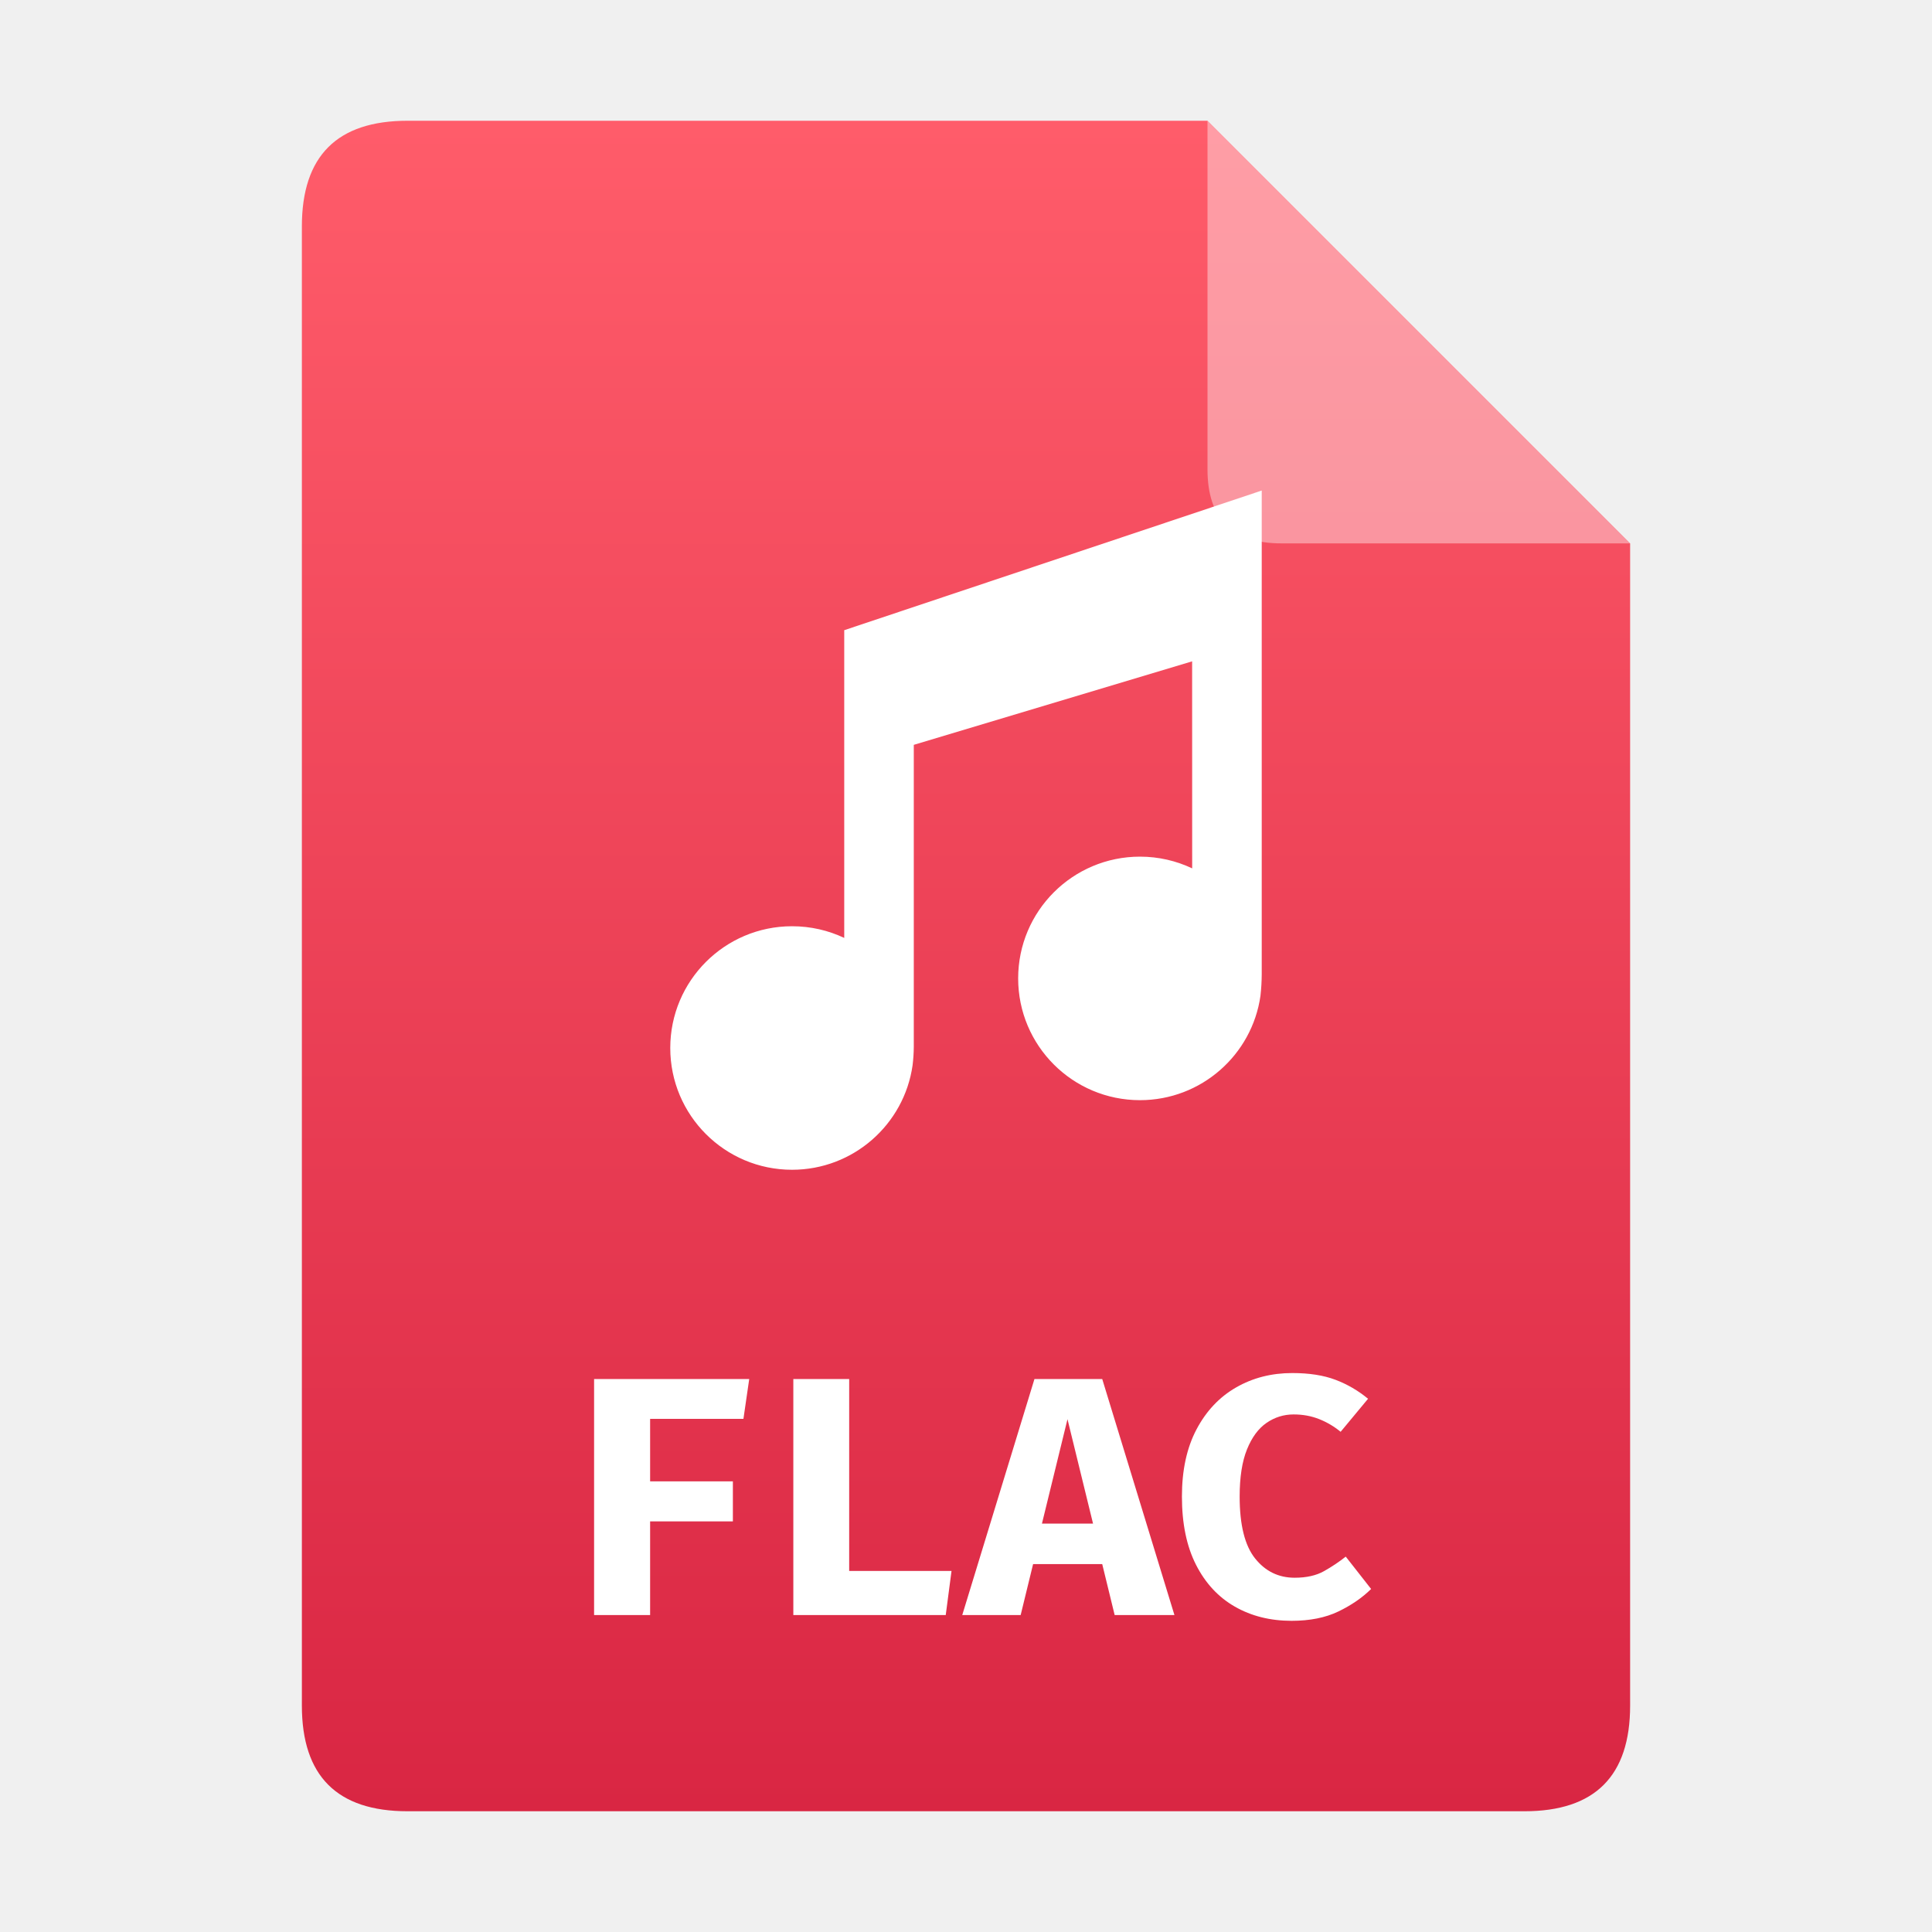
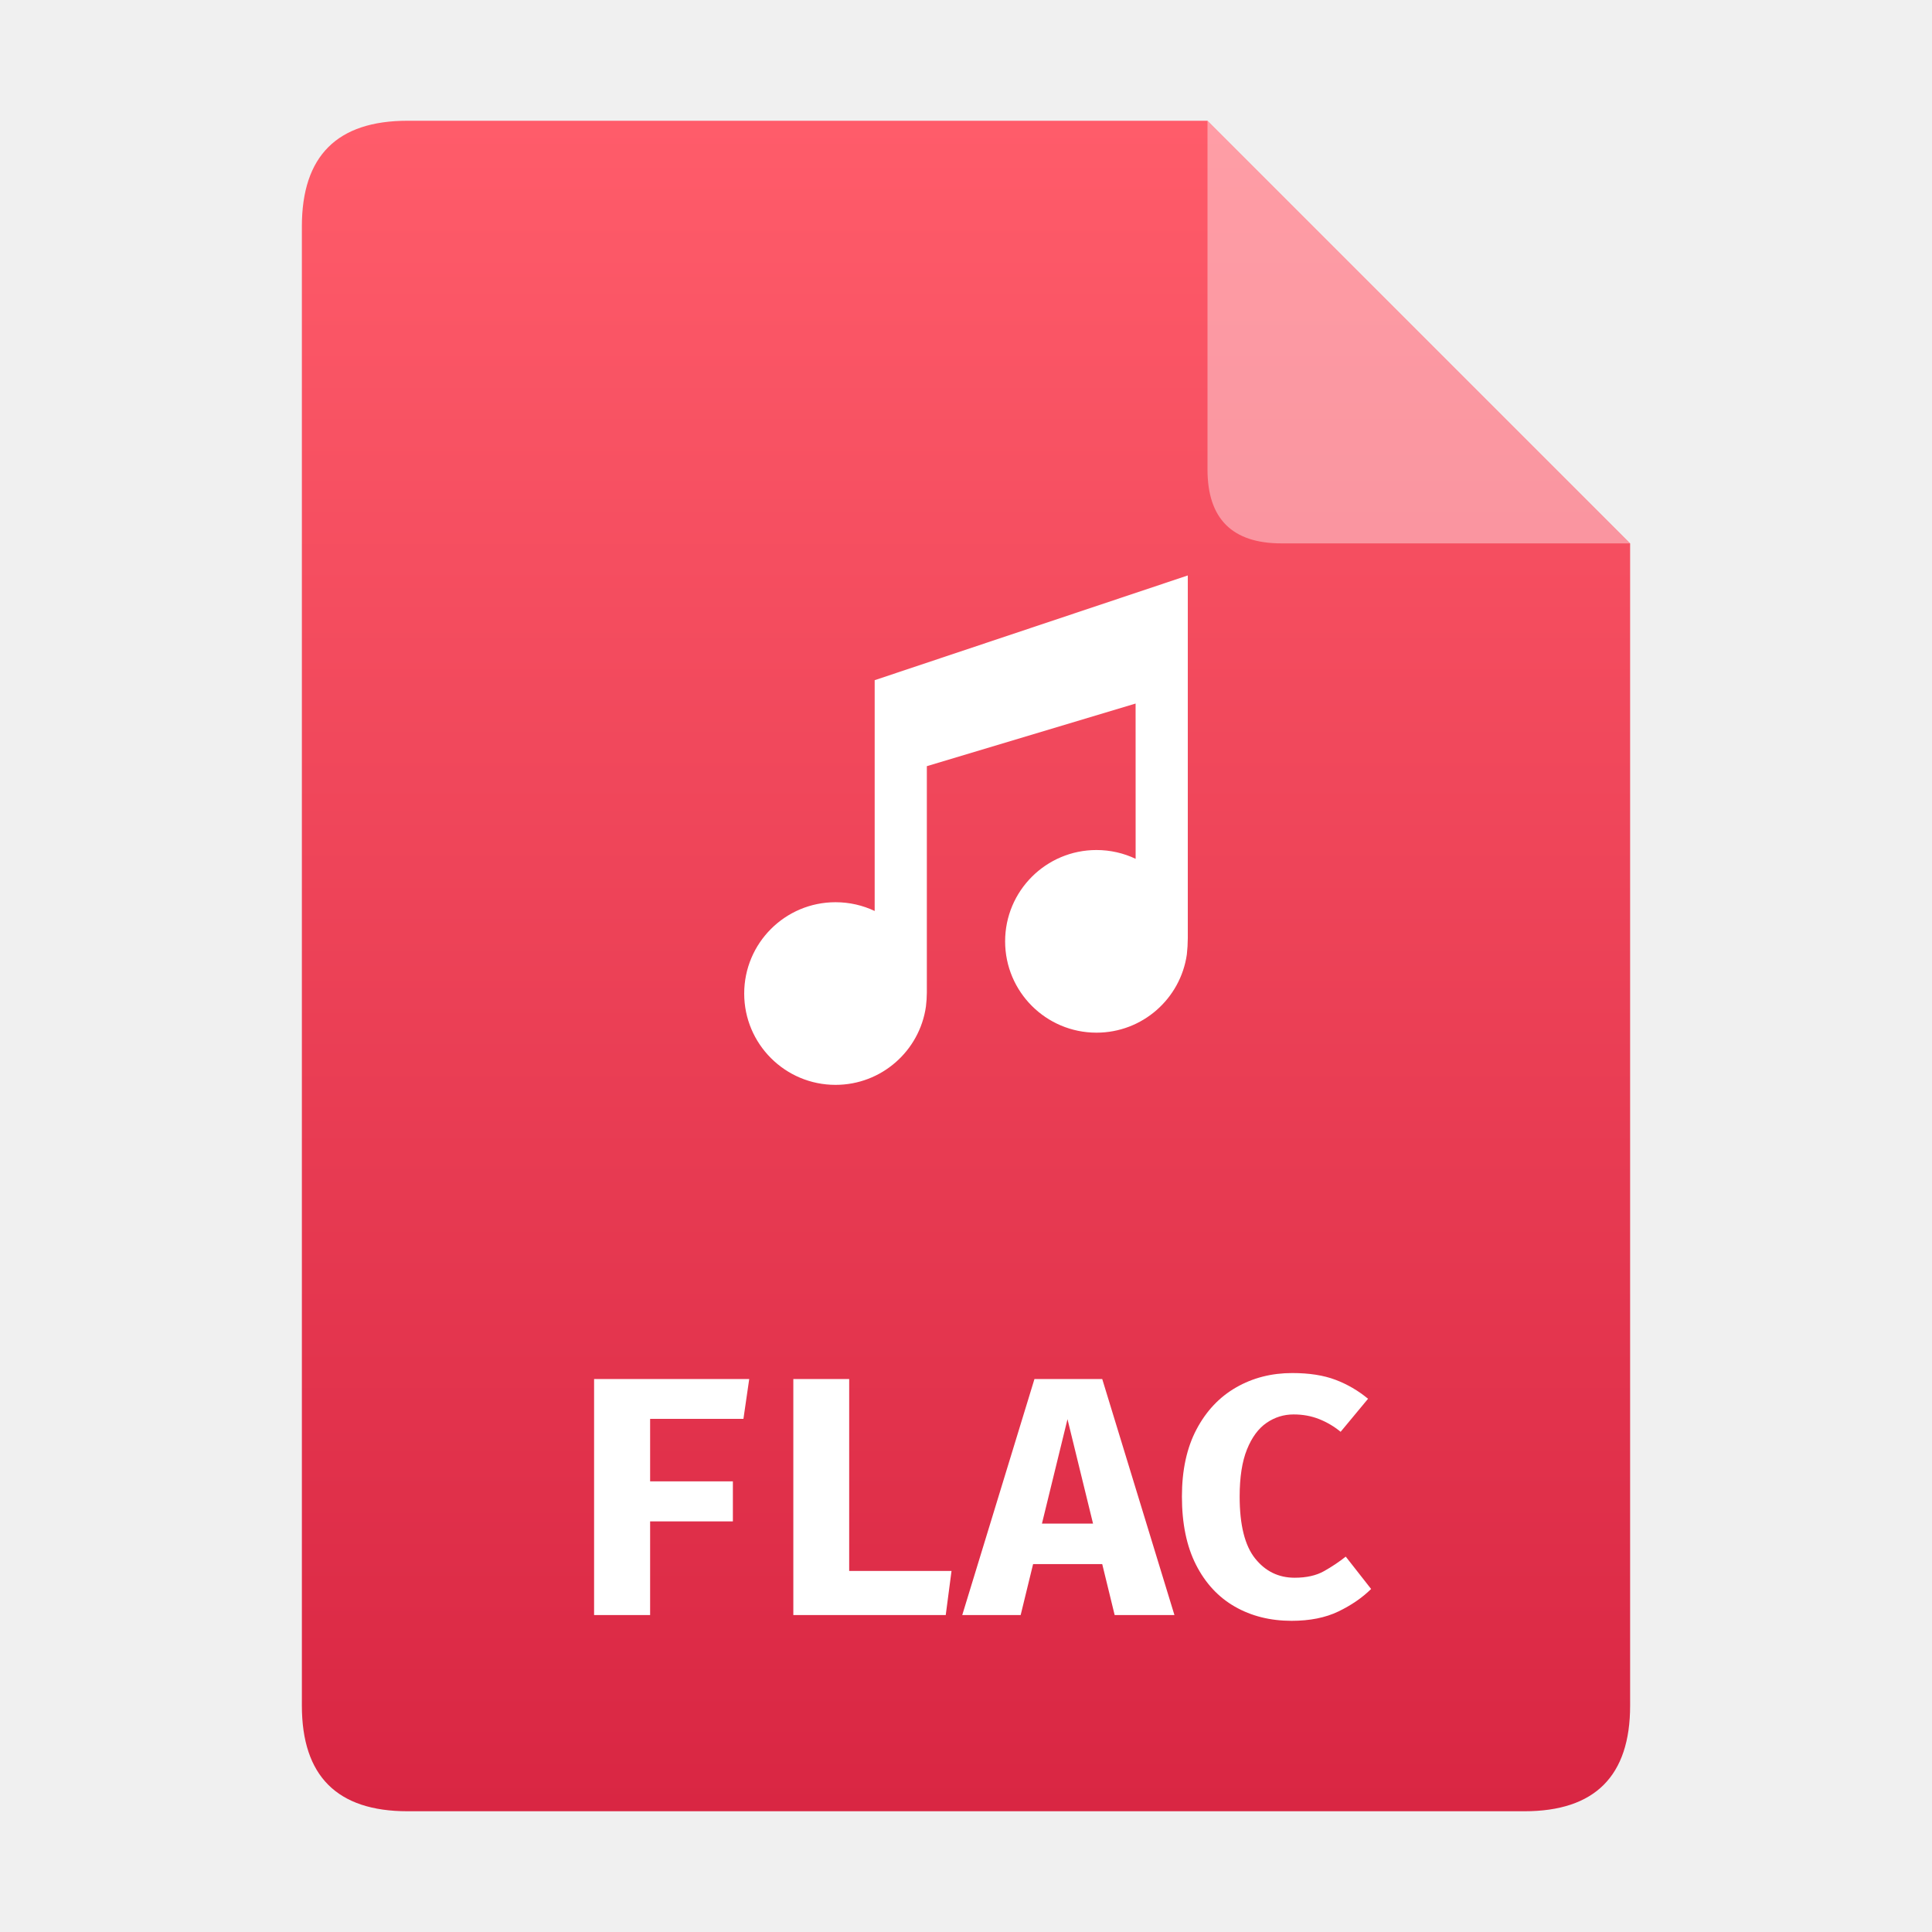
<svg xmlns="http://www.w3.org/2000/svg" width="256" height="256" viewBox="0 0 256 256">
  <defs>
    <linearGradient id="page" x1="0" y1="0" x2="0" y2="1" gradientUnits="userSpaceOnUse" gradientTransform="matrix(176 0 0 224 40 16)">
      <stop offset="0" stop-color="#ff5c6a" />
      <stop offset="1" stop-color="#d92643" />
    </linearGradient>
    <clipPath id="clipPath1">
-       <path fill="#000000" stroke="none" d="M 88.814 65 L 167.186 65 L 167.186 155 L 88.814 155 Z" />
+       <path fill="#000000" stroke="none" d="M 98.61 76.25 L 157.39 76.25 L 157.39 143.75 L 98.61 143.75 Z" />
    </clipPath>
  </defs>
  <path fill="url(#page)" stroke="none" d="M 54 16 L 160 16 L 216 72 L 216 226 Q 216 240 202 240 L 54 240 Q 40 240 40 226 L 40 30 Q 40 16 54 16 Z" />
  <path fill="#ffffff" fill-opacity="0.4" stroke="none" d="M 160 16 L 160 62.2 Q 160 72 169.8 72 L 216 72 Z" />
  <g clip-path="url(#clipPath1)">
-     <g transform="matrix(6 0 0 6 58.81364 35)">
+     <g transform="matrix(4.5 0 0 4.5 76.11023 53.75)">
      <path fill="#ffffff" fill-rule="evenodd" stroke="none" d="M 18.062 5 C 18.062 11.961 18.062 15.521 18.062 15.681 C 18.061 15.841 18.052 16 18.034 16.159 C 17.848 17.462 16.727 18.463 15.373 18.463 C 13.887 18.463 12.683 17.259 12.683 15.774 C 12.683 14.289 13.887 13.085 15.373 13.085 C 15.785 13.085 16.176 13.178 16.526 13.344 L 16.525 8.772 L 10.378 10.616 C 10.378 14.926 10.378 17.149 10.378 17.286 C 10.377 17.422 10.368 17.559 10.351 17.695 C 10.165 18.998 9.044 20 7.689 20 C 6.204 20 5 18.796 5 17.311 C 5 15.826 6.204 14.622 7.689 14.622 C 8.102 14.622 8.492 14.714 8.842 14.88 L 8.842 8.084 Z" />
    </g>
  </g>
  <g>
    <path fill="#ffffff" stroke="none" d="M 86.144 188.006 L 86.144 196.287 L 97.11 196.287 L 97.11 201.59 L 86.144 201.59 L 86.144 214 L 78.72 214 L 78.72 182.726 L 99.276 182.726 L 98.509 188.006 L 86.144 188.006 Z M 105.12 214 L 105.12 182.726 L 112.521 182.726 L 112.521 208.156 L 126.082 208.156 L 125.315 214 L 105.12 214 Z M 146.051 207.253 L 136.89 207.253 L 135.243 214 L 127.504 214 L 137.071 182.726 L 146.051 182.726 L 155.618 214 L 147.698 214 L 146.051 207.253 Z M 138.064 201.883 L 144.833 201.883 L 141.448 188.051 L 138.064 201.883 Z M 171.233 181.936 Q 174.595 181.936 176.953 182.828 Q 179.311 183.719 181.274 185.344 L 177.641 189.721 Q 176.355 188.661 174.798 188.04 Q 173.241 187.42 171.413 187.42 Q 169.45 187.42 167.826 188.536 Q 166.201 189.653 165.231 192.056 Q 164.261 194.459 164.261 198.295 Q 164.261 203.936 166.303 206.497 Q 168.345 209.058 171.549 209.058 Q 173.895 209.058 175.452 208.178 Q 177.009 207.298 178.318 206.261 L 181.68 210.548 Q 179.92 212.285 177.348 213.526 Q 174.775 214.767 171.143 214.767 Q 166.901 214.767 163.617 212.883 Q 160.334 210.999 158.473 207.332 Q 156.611 203.666 156.611 198.295 Q 156.611 193.061 158.541 189.405 Q 160.47 185.75 163.787 183.843 Q 167.104 181.936 171.233 181.936 Z" />
  </g>
</svg>
